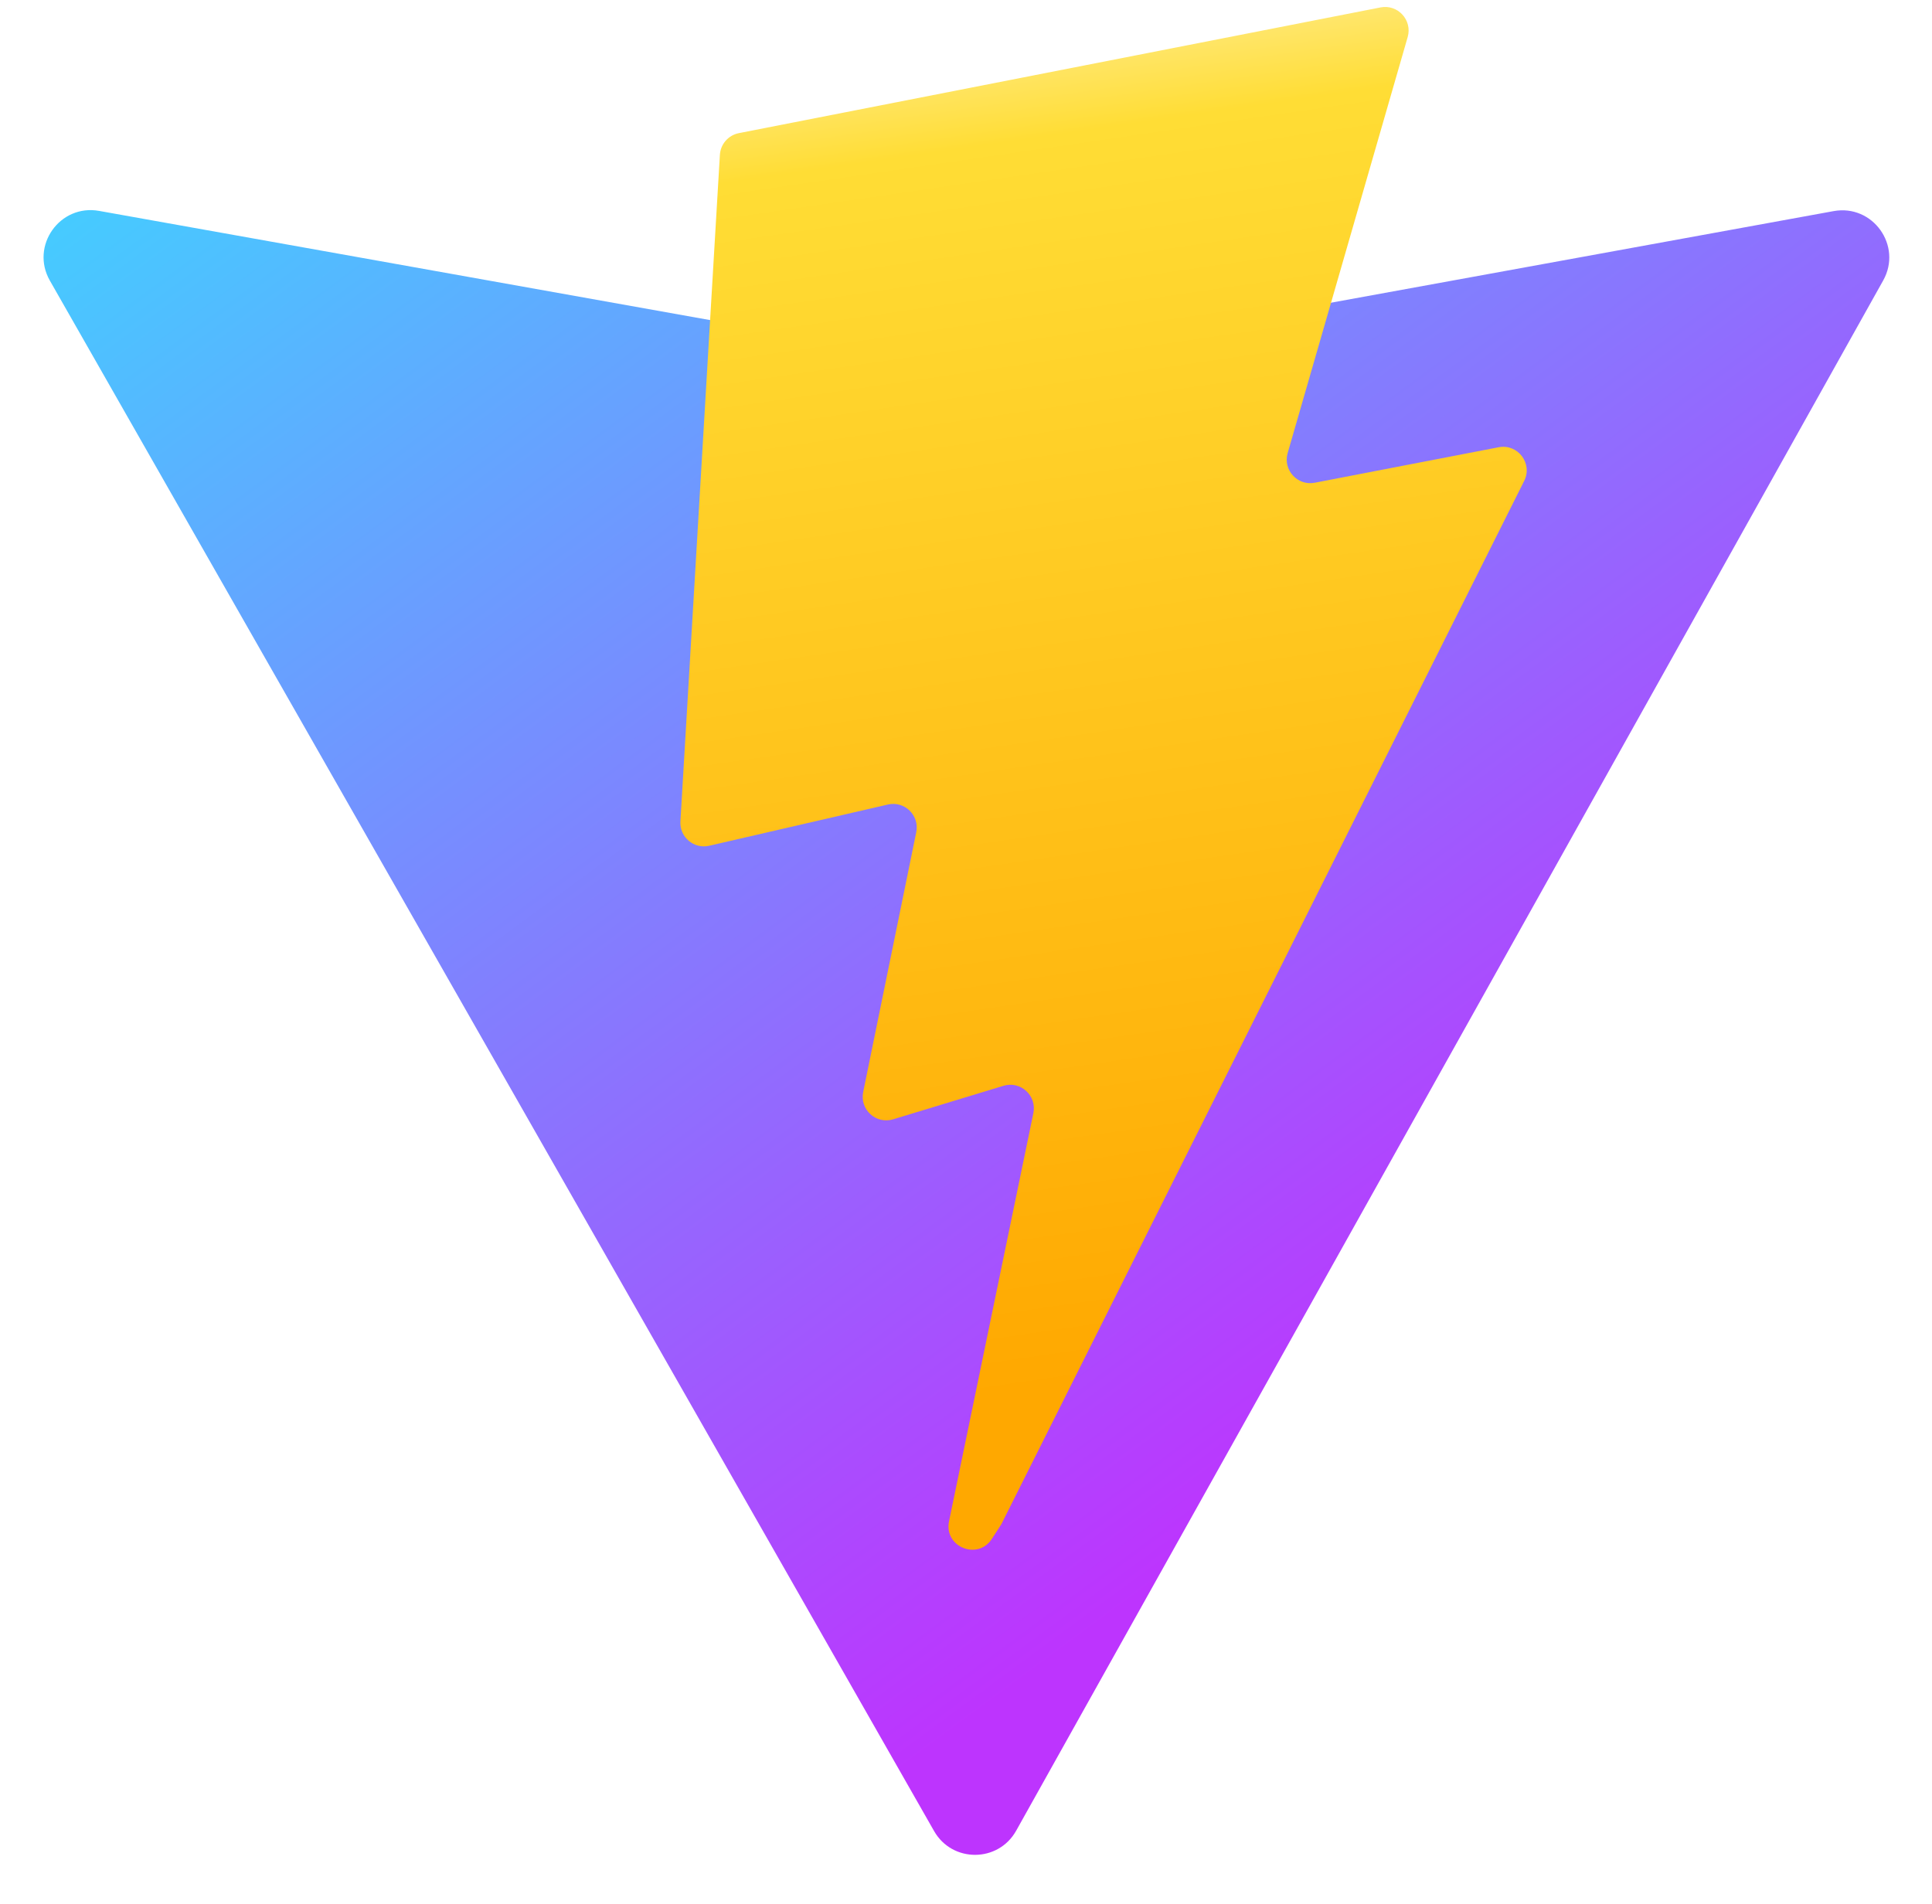
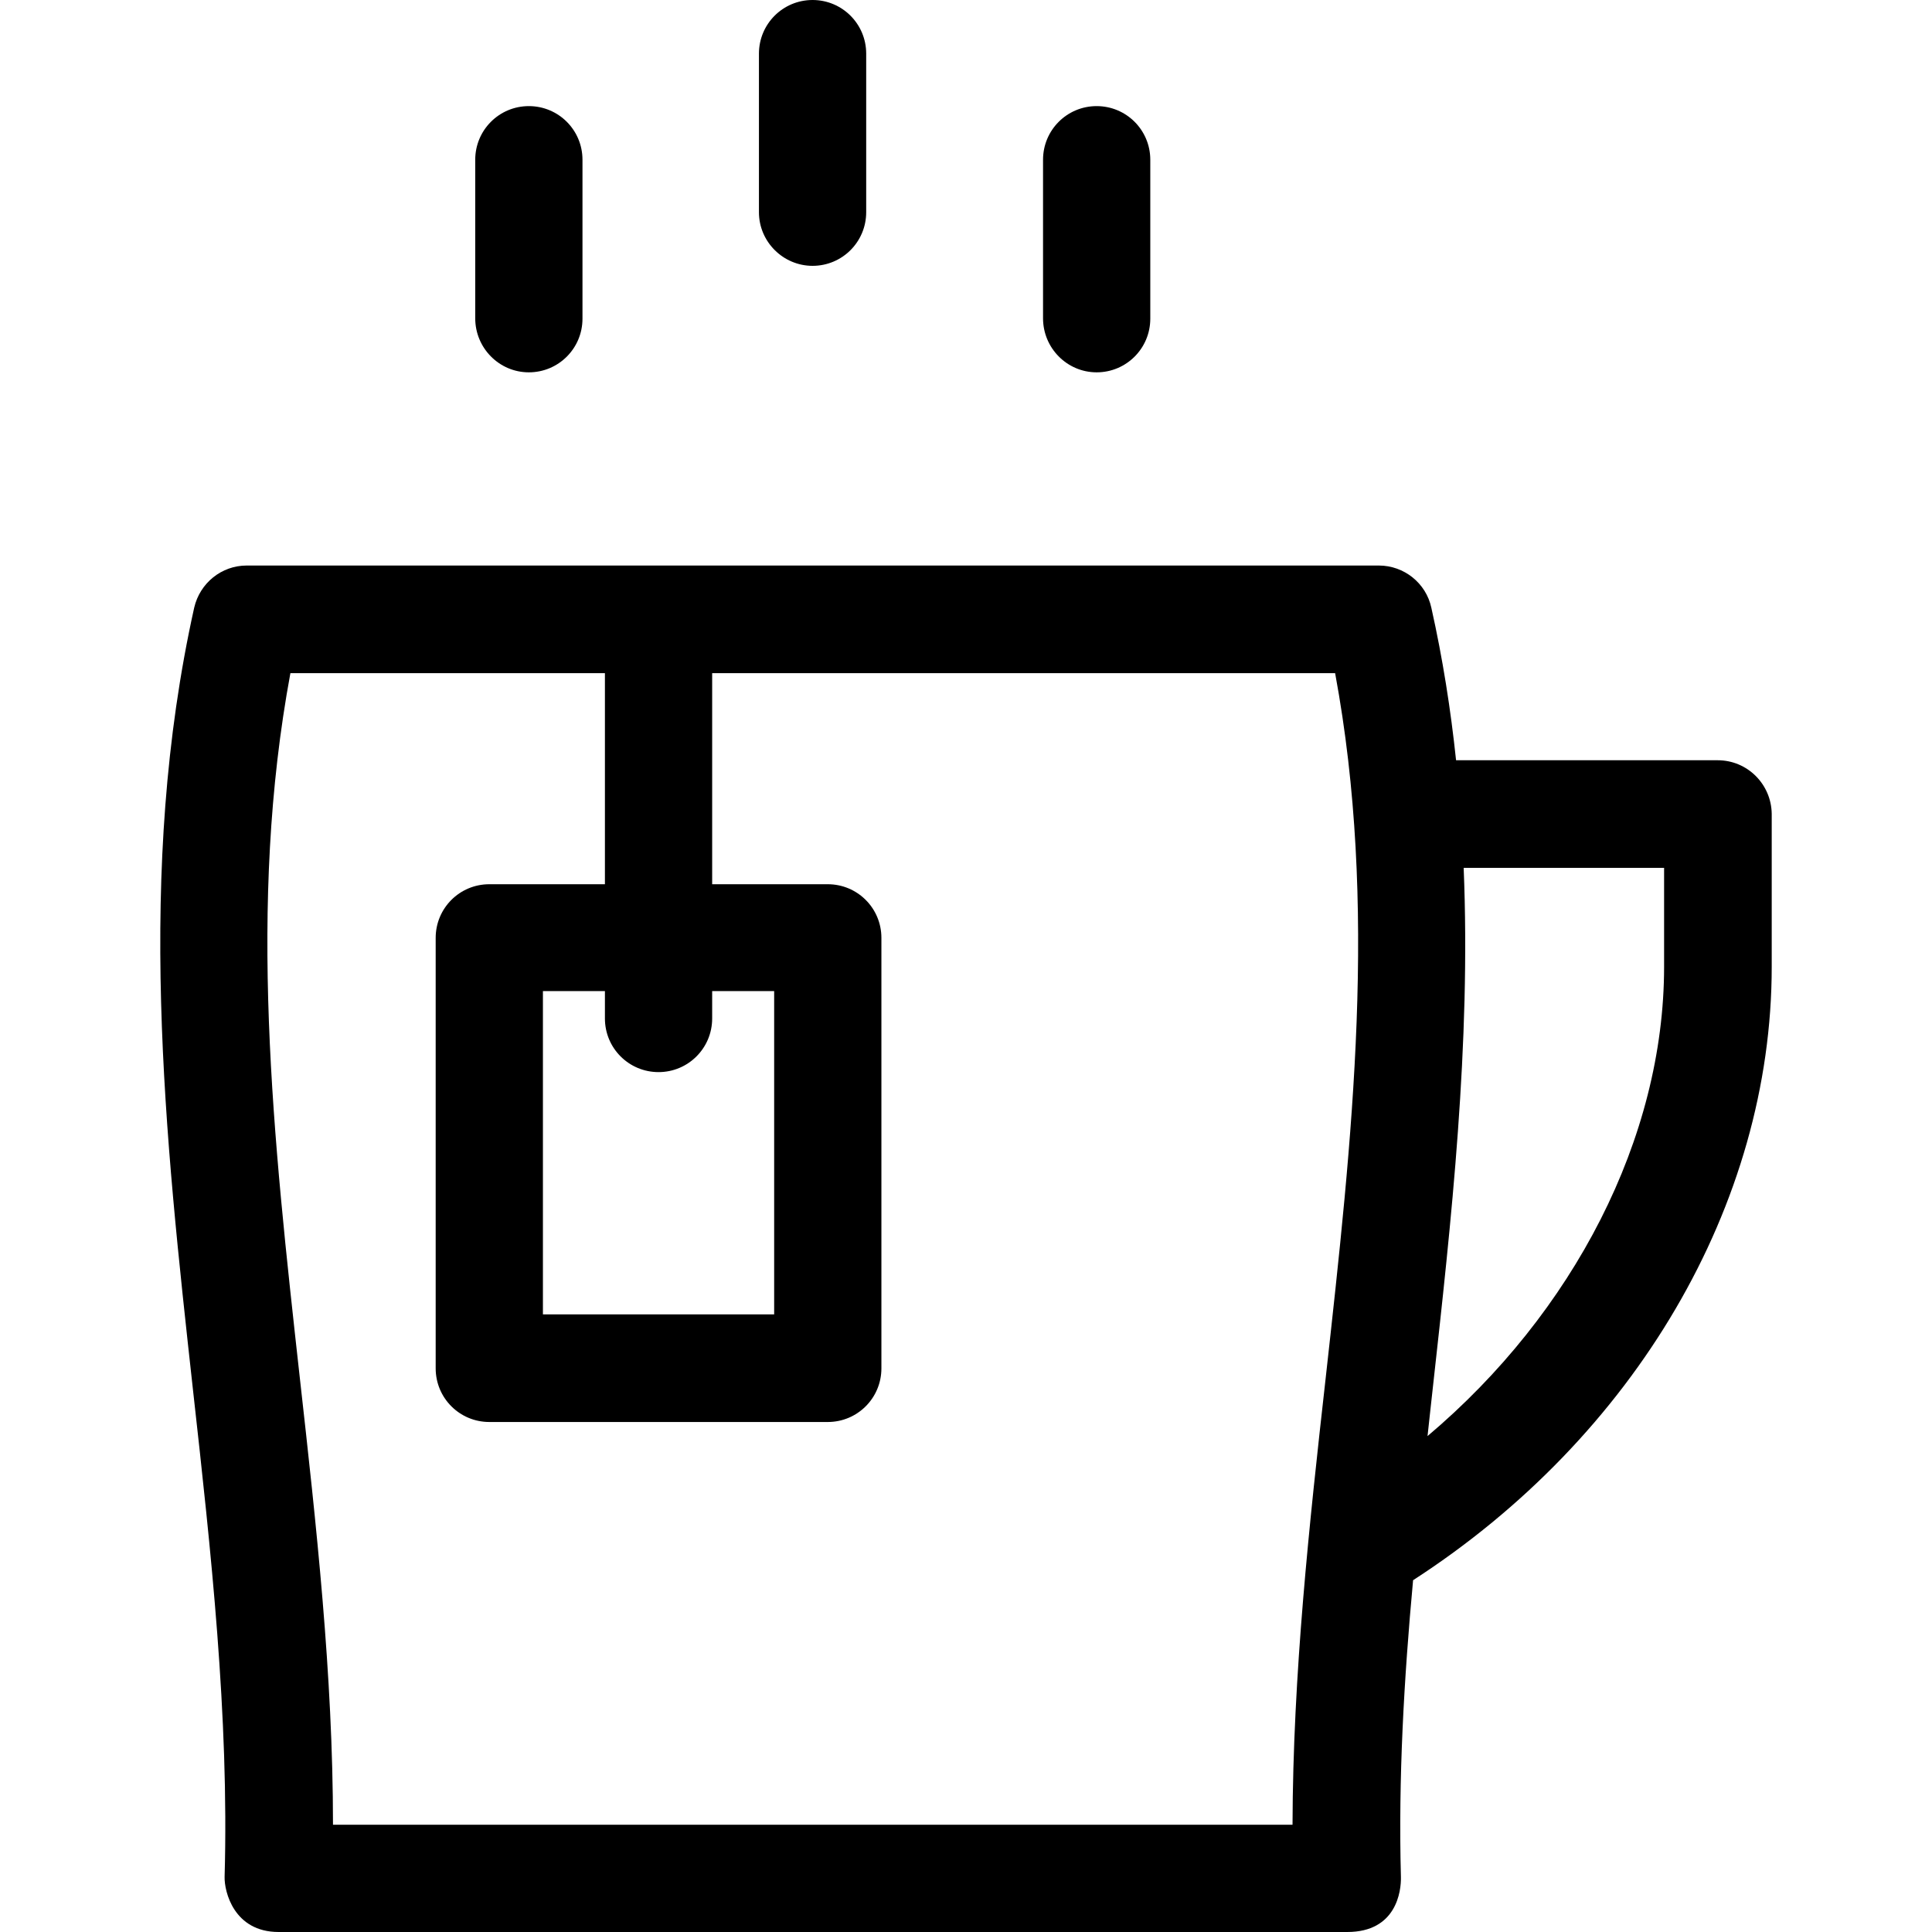
- <svg xmlns="http://www.w3.org/2000/svg" width="410" height="404" viewBox="0 0 410 404" fill="none">
-   <path d="M399.641 59.525L215.643 388.545C211.844 395.338 202.084 395.378 198.228 388.618L10.582 59.556C6.381 52.19 12.68 43.267 21.028 44.759L205.223 77.682C206.398 77.892 207.601 77.89 208.776 77.676L389.119 44.806C397.439 43.289 403.768 52.143 399.641 59.525Z" fill="url(#paint0_linear)" />
-   <path d="M292.965 1.574L156.801 28.255C154.563 28.694 152.906 30.59 152.771 32.866L144.395 174.33C144.198 177.662 147.258 180.248 150.51 179.498L188.42 170.749C191.967 169.931 195.172 173.055 194.443 176.622L183.18 231.775C182.422 235.487 185.907 238.661 189.532 237.56L212.947 230.446C216.577 229.344 220.065 232.527 219.297 236.242L201.398 322.875C200.278 328.294 207.486 331.249 210.492 326.603L212.5 323.5L323.454 102.072C325.312 98.365 322.108 94.137 318.036 94.923L279.014 102.454C275.347 103.161 272.227 99.746 273.262 96.158L298.731 7.867C299.767 4.273 296.636 0.855 292.965 1.574Z" fill="url(#paint1_linear)" />
-   <defs>
-     <linearGradient id="paint0_linear" x1="6" y1="33" x2="235" y2="344" gradientUnits="userSpaceOnUse">
-       <stop stop-color="#41D1FF" />
-       <stop offset="1" stop-color="#BD34FE" />
-     </linearGradient>
-     <linearGradient id="paint1_linear" x1="194.651" y1="8.818" x2="236.076" y2="292.989" gradientUnits="userSpaceOnUse">
-       <stop stop-color="#FFEA83" />
-       <stop offset="0.083" stop-color="#FFDD35" />
-       <stop offset="1" stop-color="#FFA800" />
-     </linearGradient>
-   </defs>
+ <svg xmlns="http://www.w3.org/2000/svg" fill="#000000" height="800px" width="800px" version="1.1" id="Layer_1" viewBox="0 0 508 508" xml:space="preserve">
+   <g>
+     <g>
+       <path d="M451.657,199.9h-68.8c-1.4-13.3-3.5-26.7-6.5-40.1c-1.4-6.5-7.2-11.1-13.8-11.1h-297.7c-6.6,0-12.3,4.6-13.8,11.1    c-15.4,69.3-7.7,138.7-0.3,205.8c4.7,42.1,9.5,85.6,8.3,127.9c-0.1,3.8,2.4,14.5,14.2,14.5h281c12.9,0,14.2-10.7,14.1-14.5    c-0.7-25.8,0.8-52,3.2-78c58.3-37.7,94.3-98.8,94.3-161.3V214C465.757,206.2,459.457,199.9,451.657,199.9z M173.157,281.9    c7.8,0,14.1-6.3,14.1-14.1v-7.2h16.3v85h-60.8v-85h16.3v7.2C159.057,275.6,165.357,281.9,173.157,281.9z M348.557,362.5    c-4.3,38.3-8.6,77.8-8.7,117.3h-252.3c0-39.4-4.4-78.9-8.7-117.3c-7.1-63.9-13.8-124.5-2.5-185.5h82.7v55.5h-30.4    c-7.8,0-14.1,6.3-14.1,14.1v113.2c0,7.8,6.3,14.1,14.1,14.1h89c7.8,0,14.1-6.3,14.1-14.1V246.6c0-7.8-6.3-14.1-14.1-14.1h-30.4    V177h163.8C362.357,238,355.657,298.6,348.557,362.5z M437.557,254.2c0,45-23.8,91-62.2,123.4c0.4-4,0.9-8,1.3-11.9    c5-45,10.1-91.1,8.2-137.5h52.7V254.2z" />
+     </g>
+   </g>
+   <g>
+     <g>
+       <path d="M139.057,27.9c-7.8,0-14.1,6.3-14.1,14.1v41.7c0,7.8,6.3,14.2,14.1,14.2c7.8,0,14.1-6.3,14.1-14.1V42    C153.157,34.2,146.857,27.9,139.057,27.9z" />
+     </g>
+   </g>
+   <g>
+     <g>
+       <path d="M213.657,0c-7.8,0-14.1,6.3-14.1,14.1v41.7c0,7.8,6.4,14.1,14.1,14.1c7.8,0,14.1-6.3,14.1-14.1V14.1    C227.757,6.3,221.457,0,213.657,0z" />
+     </g>
+   </g>
+   <g>
+     <g>
+       <path d="M288.357,27.9c-7.8,0-14.1,6.3-14.1,14.1v41.7c0,7.8,6.3,14.2,14.1,14.2s14.1-6.3,14.1-14.1V42    C302.457,34.2,296.157,27.9,288.357,27.9z" />
+     </g>
+   </g>
</svg>
